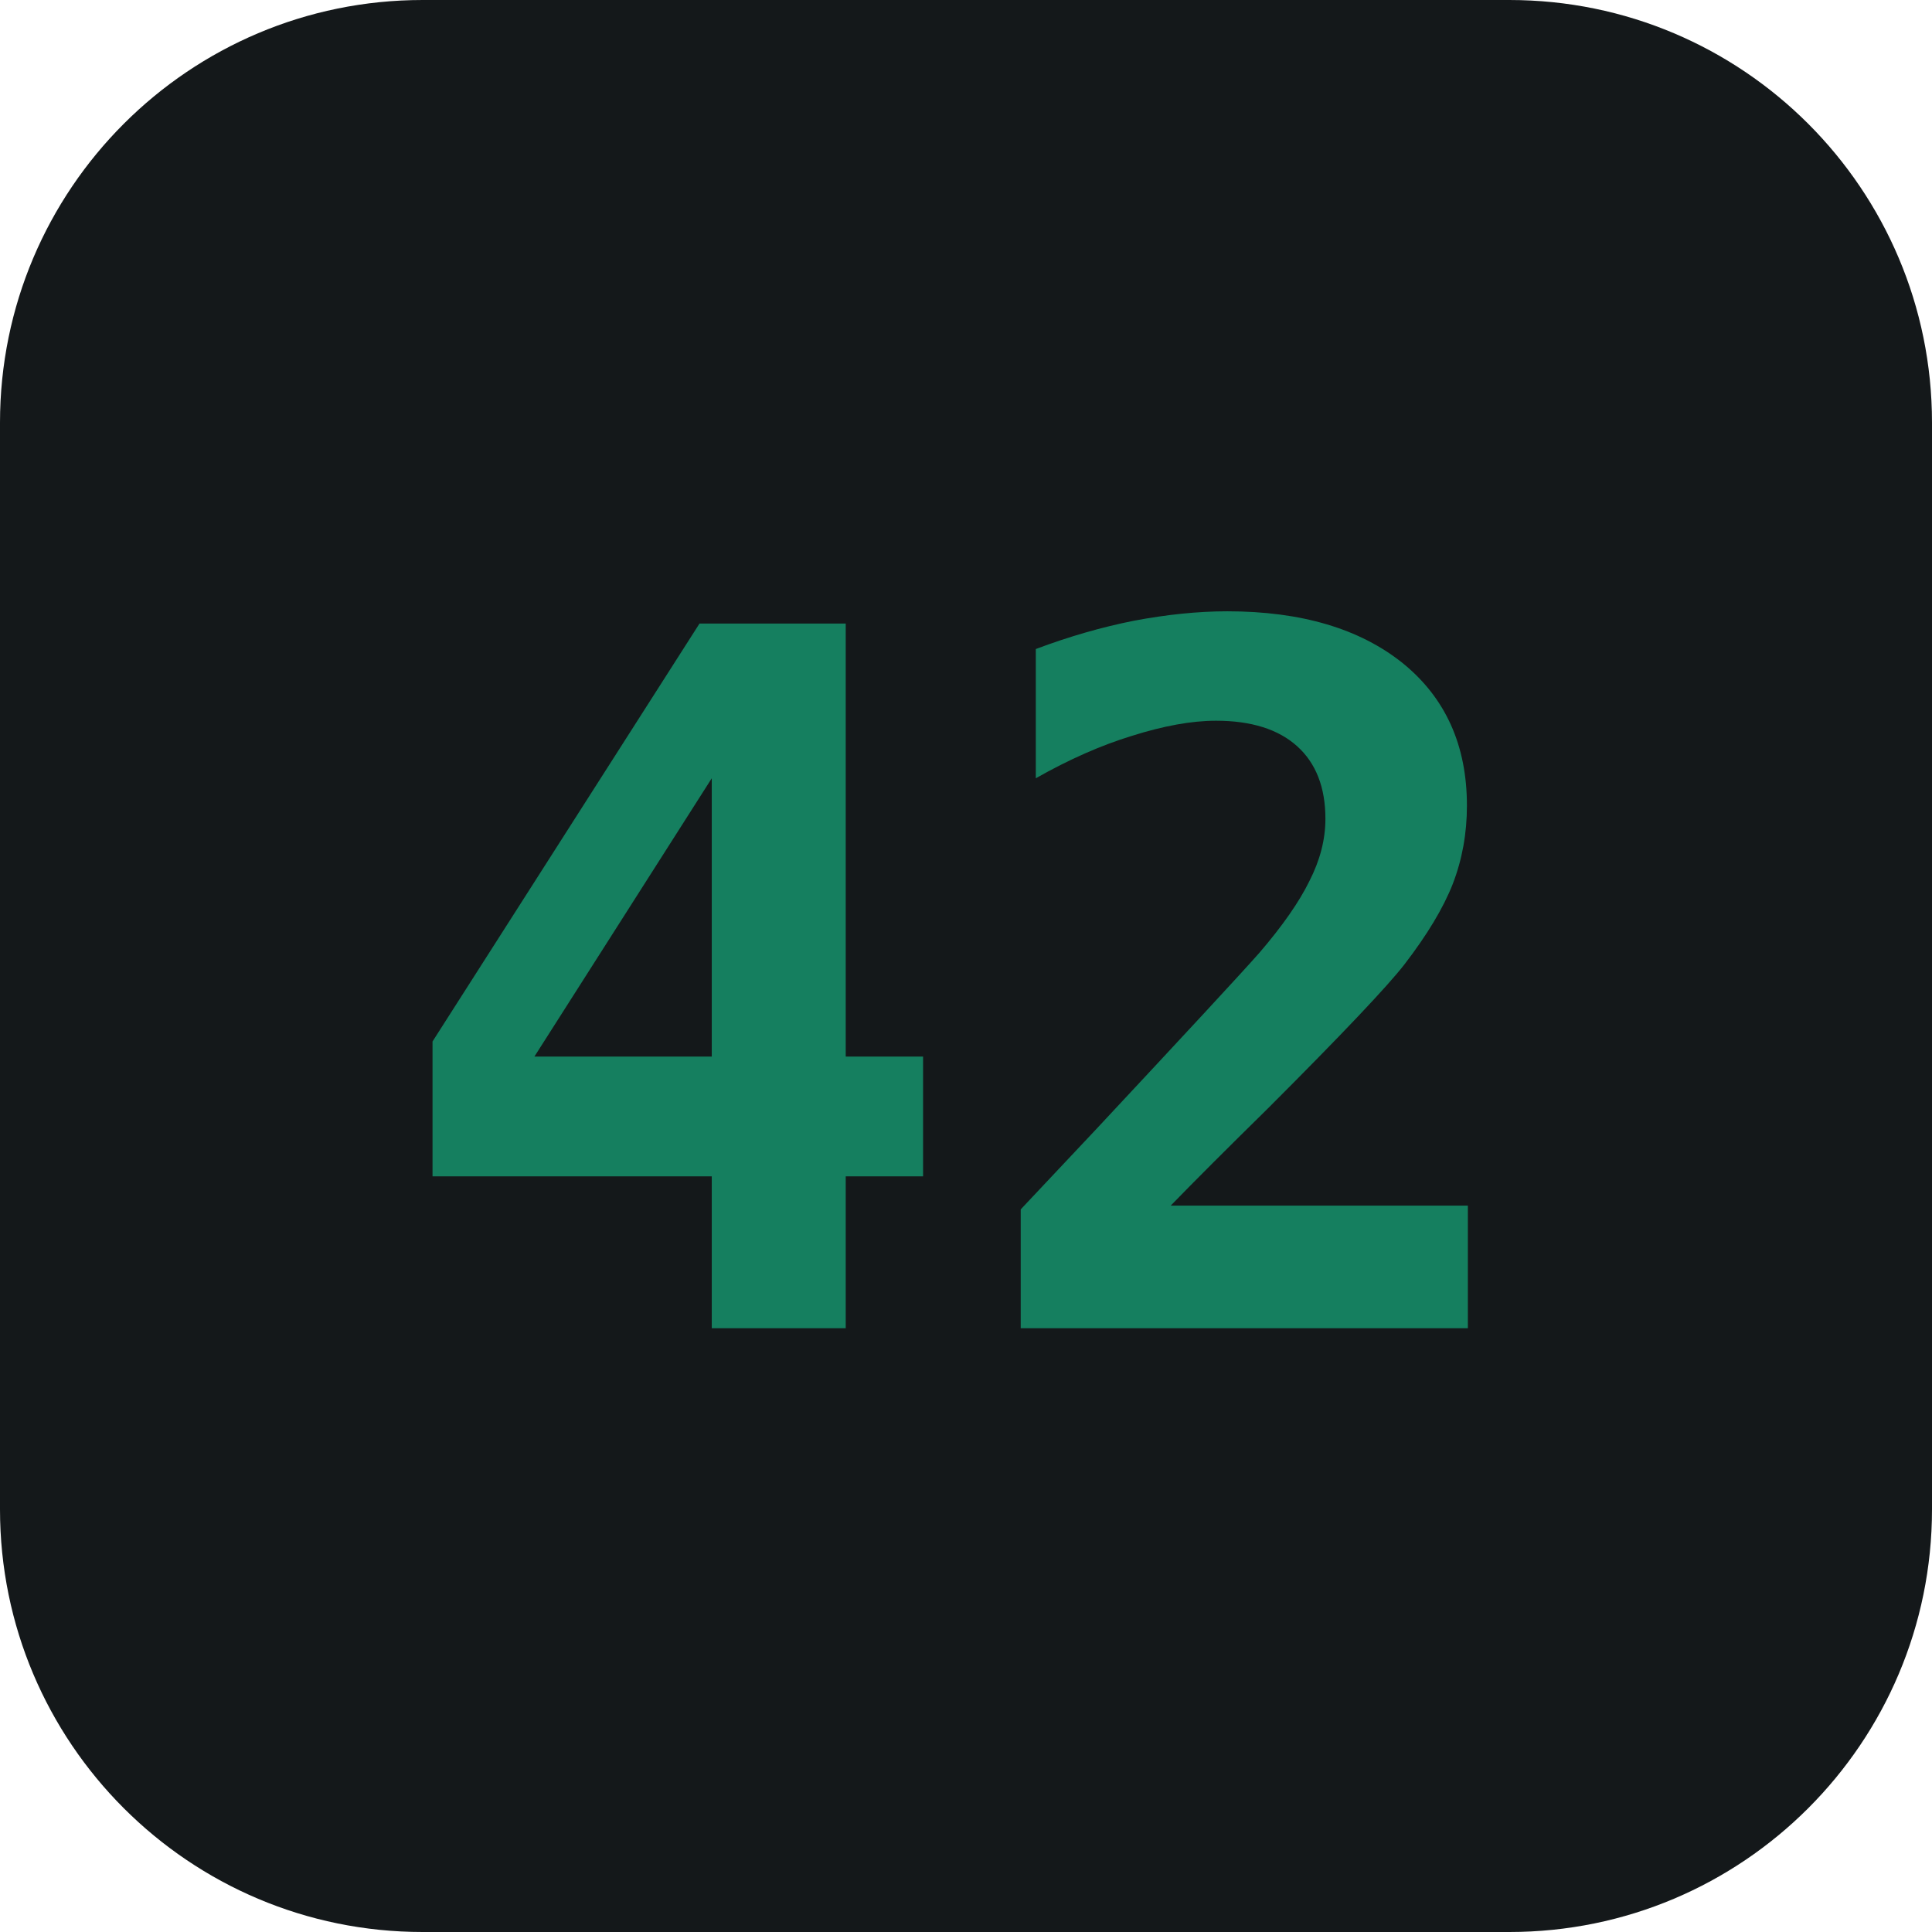
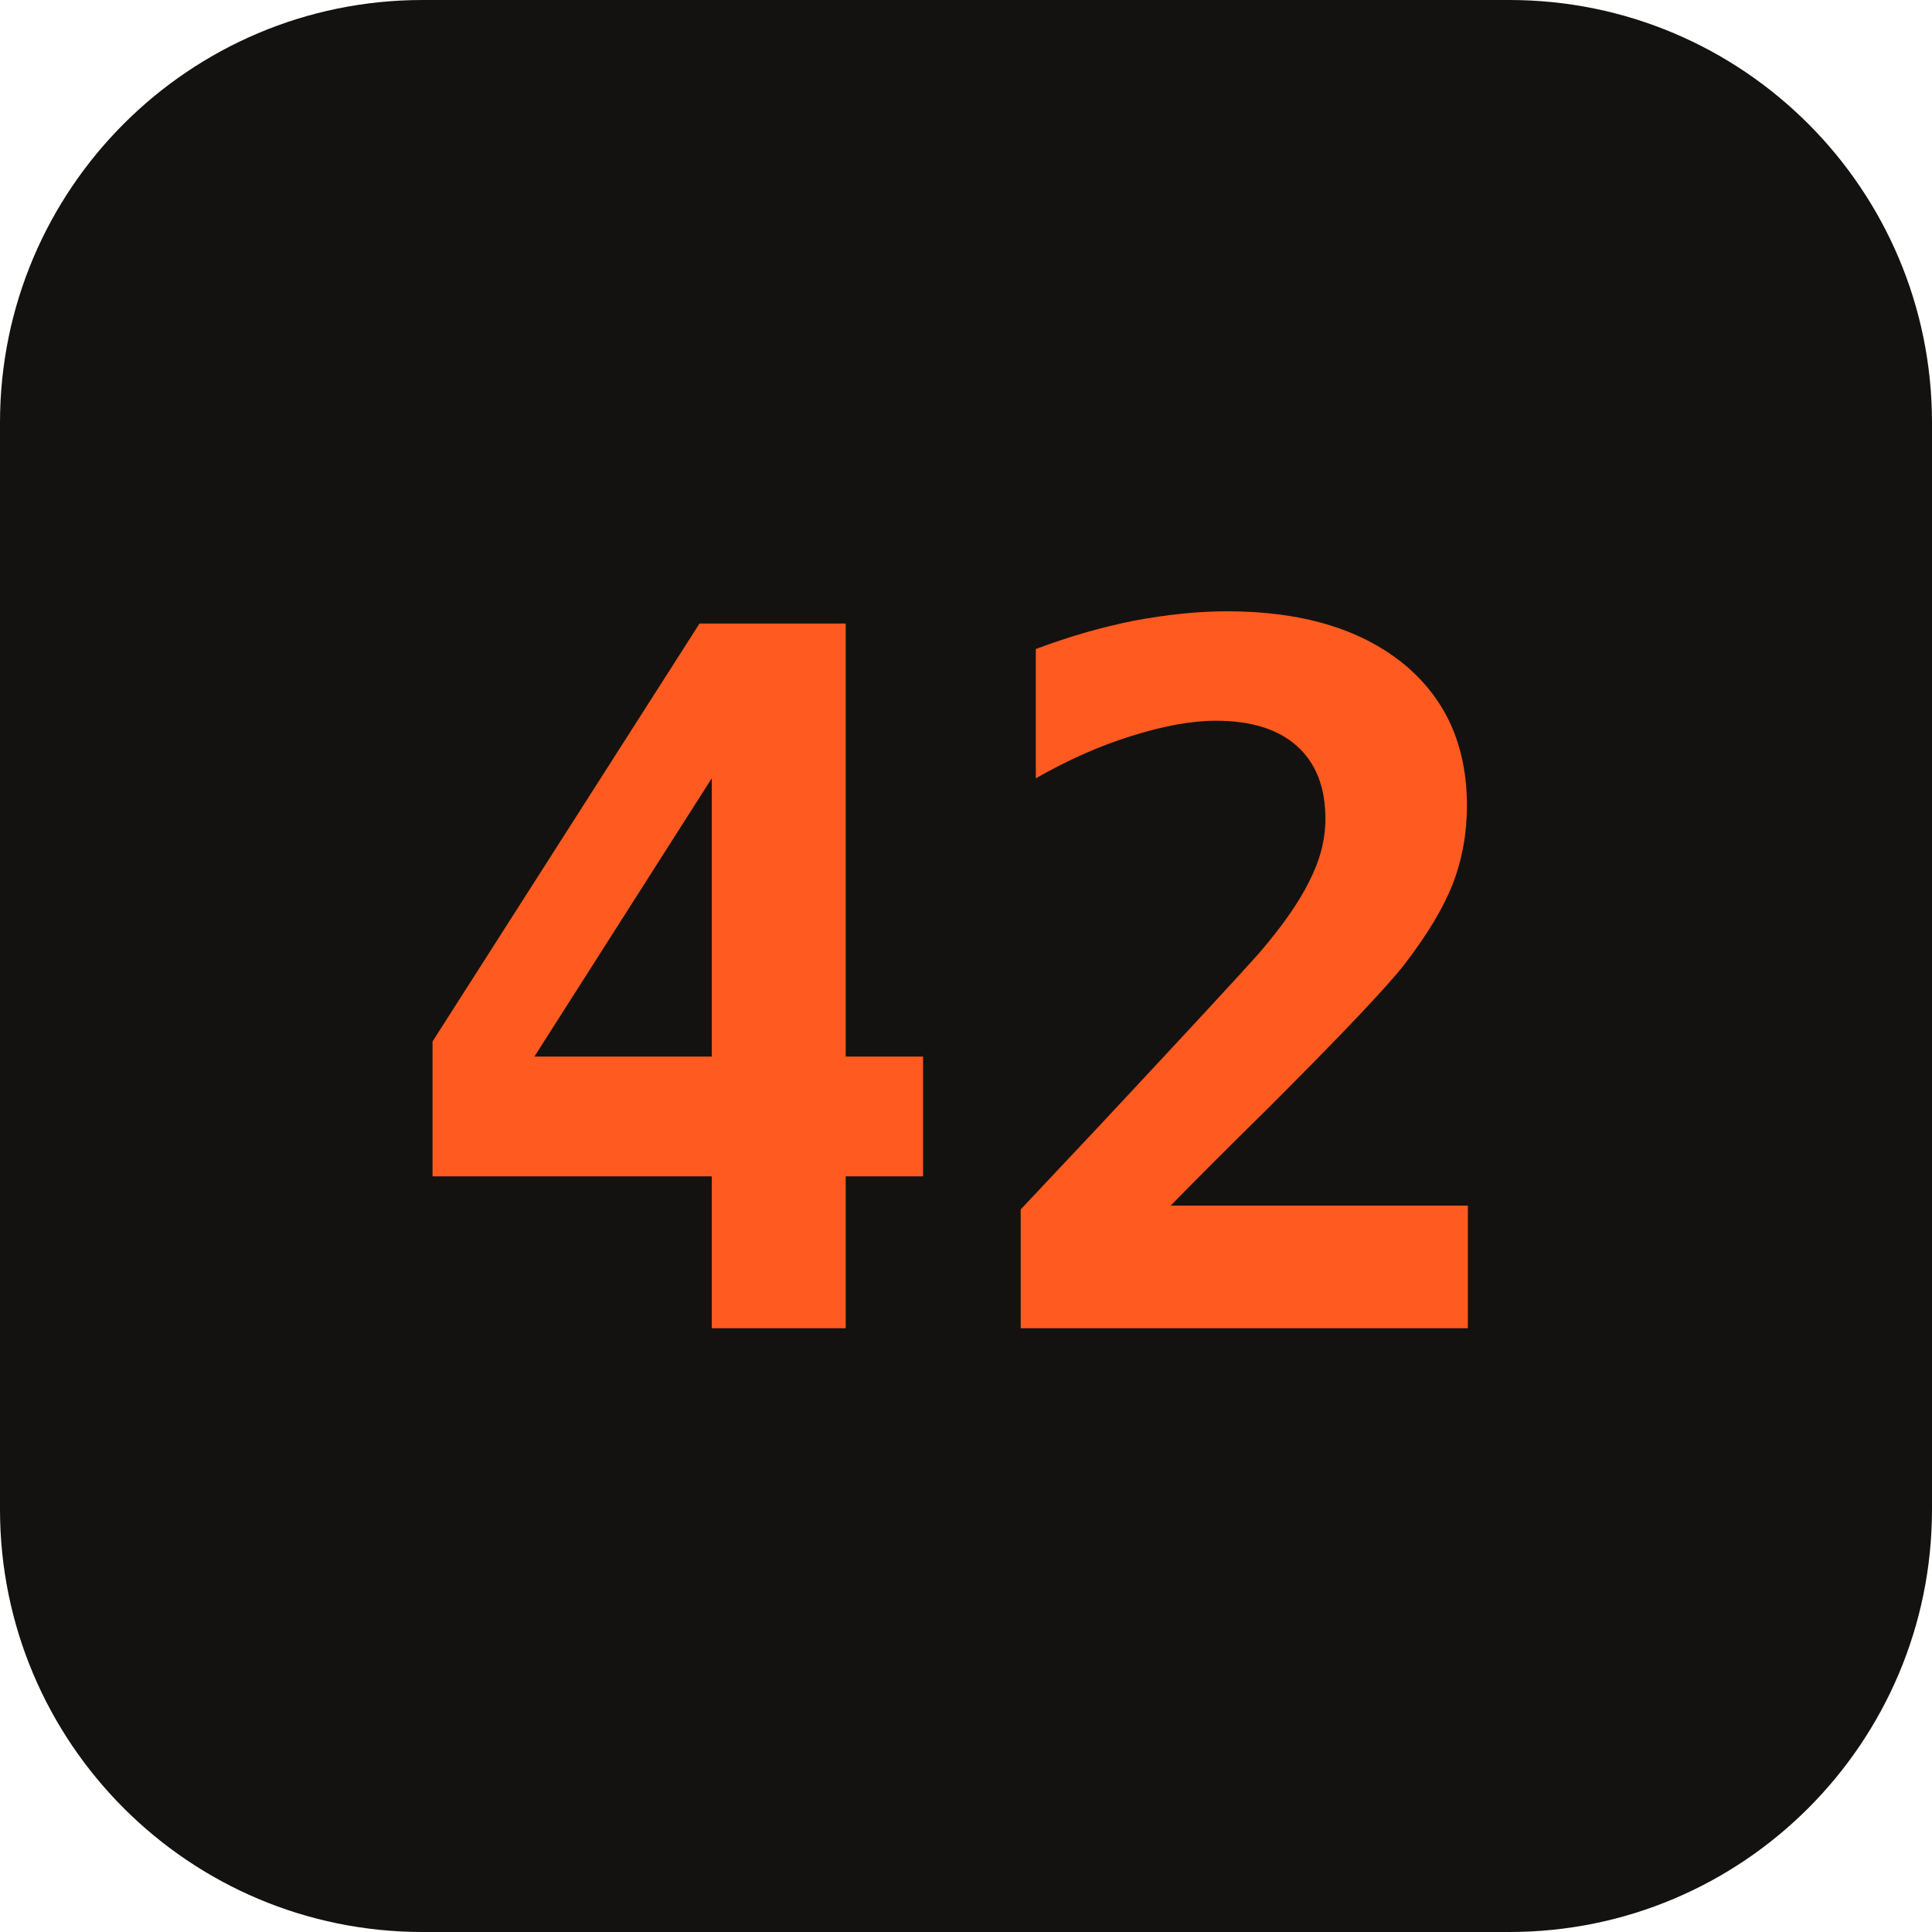
<svg xmlns="http://www.w3.org/2000/svg" viewBox="0 0 32 32">
-   <rect width="32" height="32" rx="7" fill="#14181A" />
-   <text x="16" y="22" font-family="monospace" font-size="16" font-weight="700" fill="#157F5F" text-anchor="middle">42</text>
+   <rect width="32" height="32" rx="7" fill="#141210" />
+   <text x="16" y="22" font-family="monospace" font-size="16" font-weight="700" fill="#FF5A1F" text-anchor="middle">42</text>
</svg>
